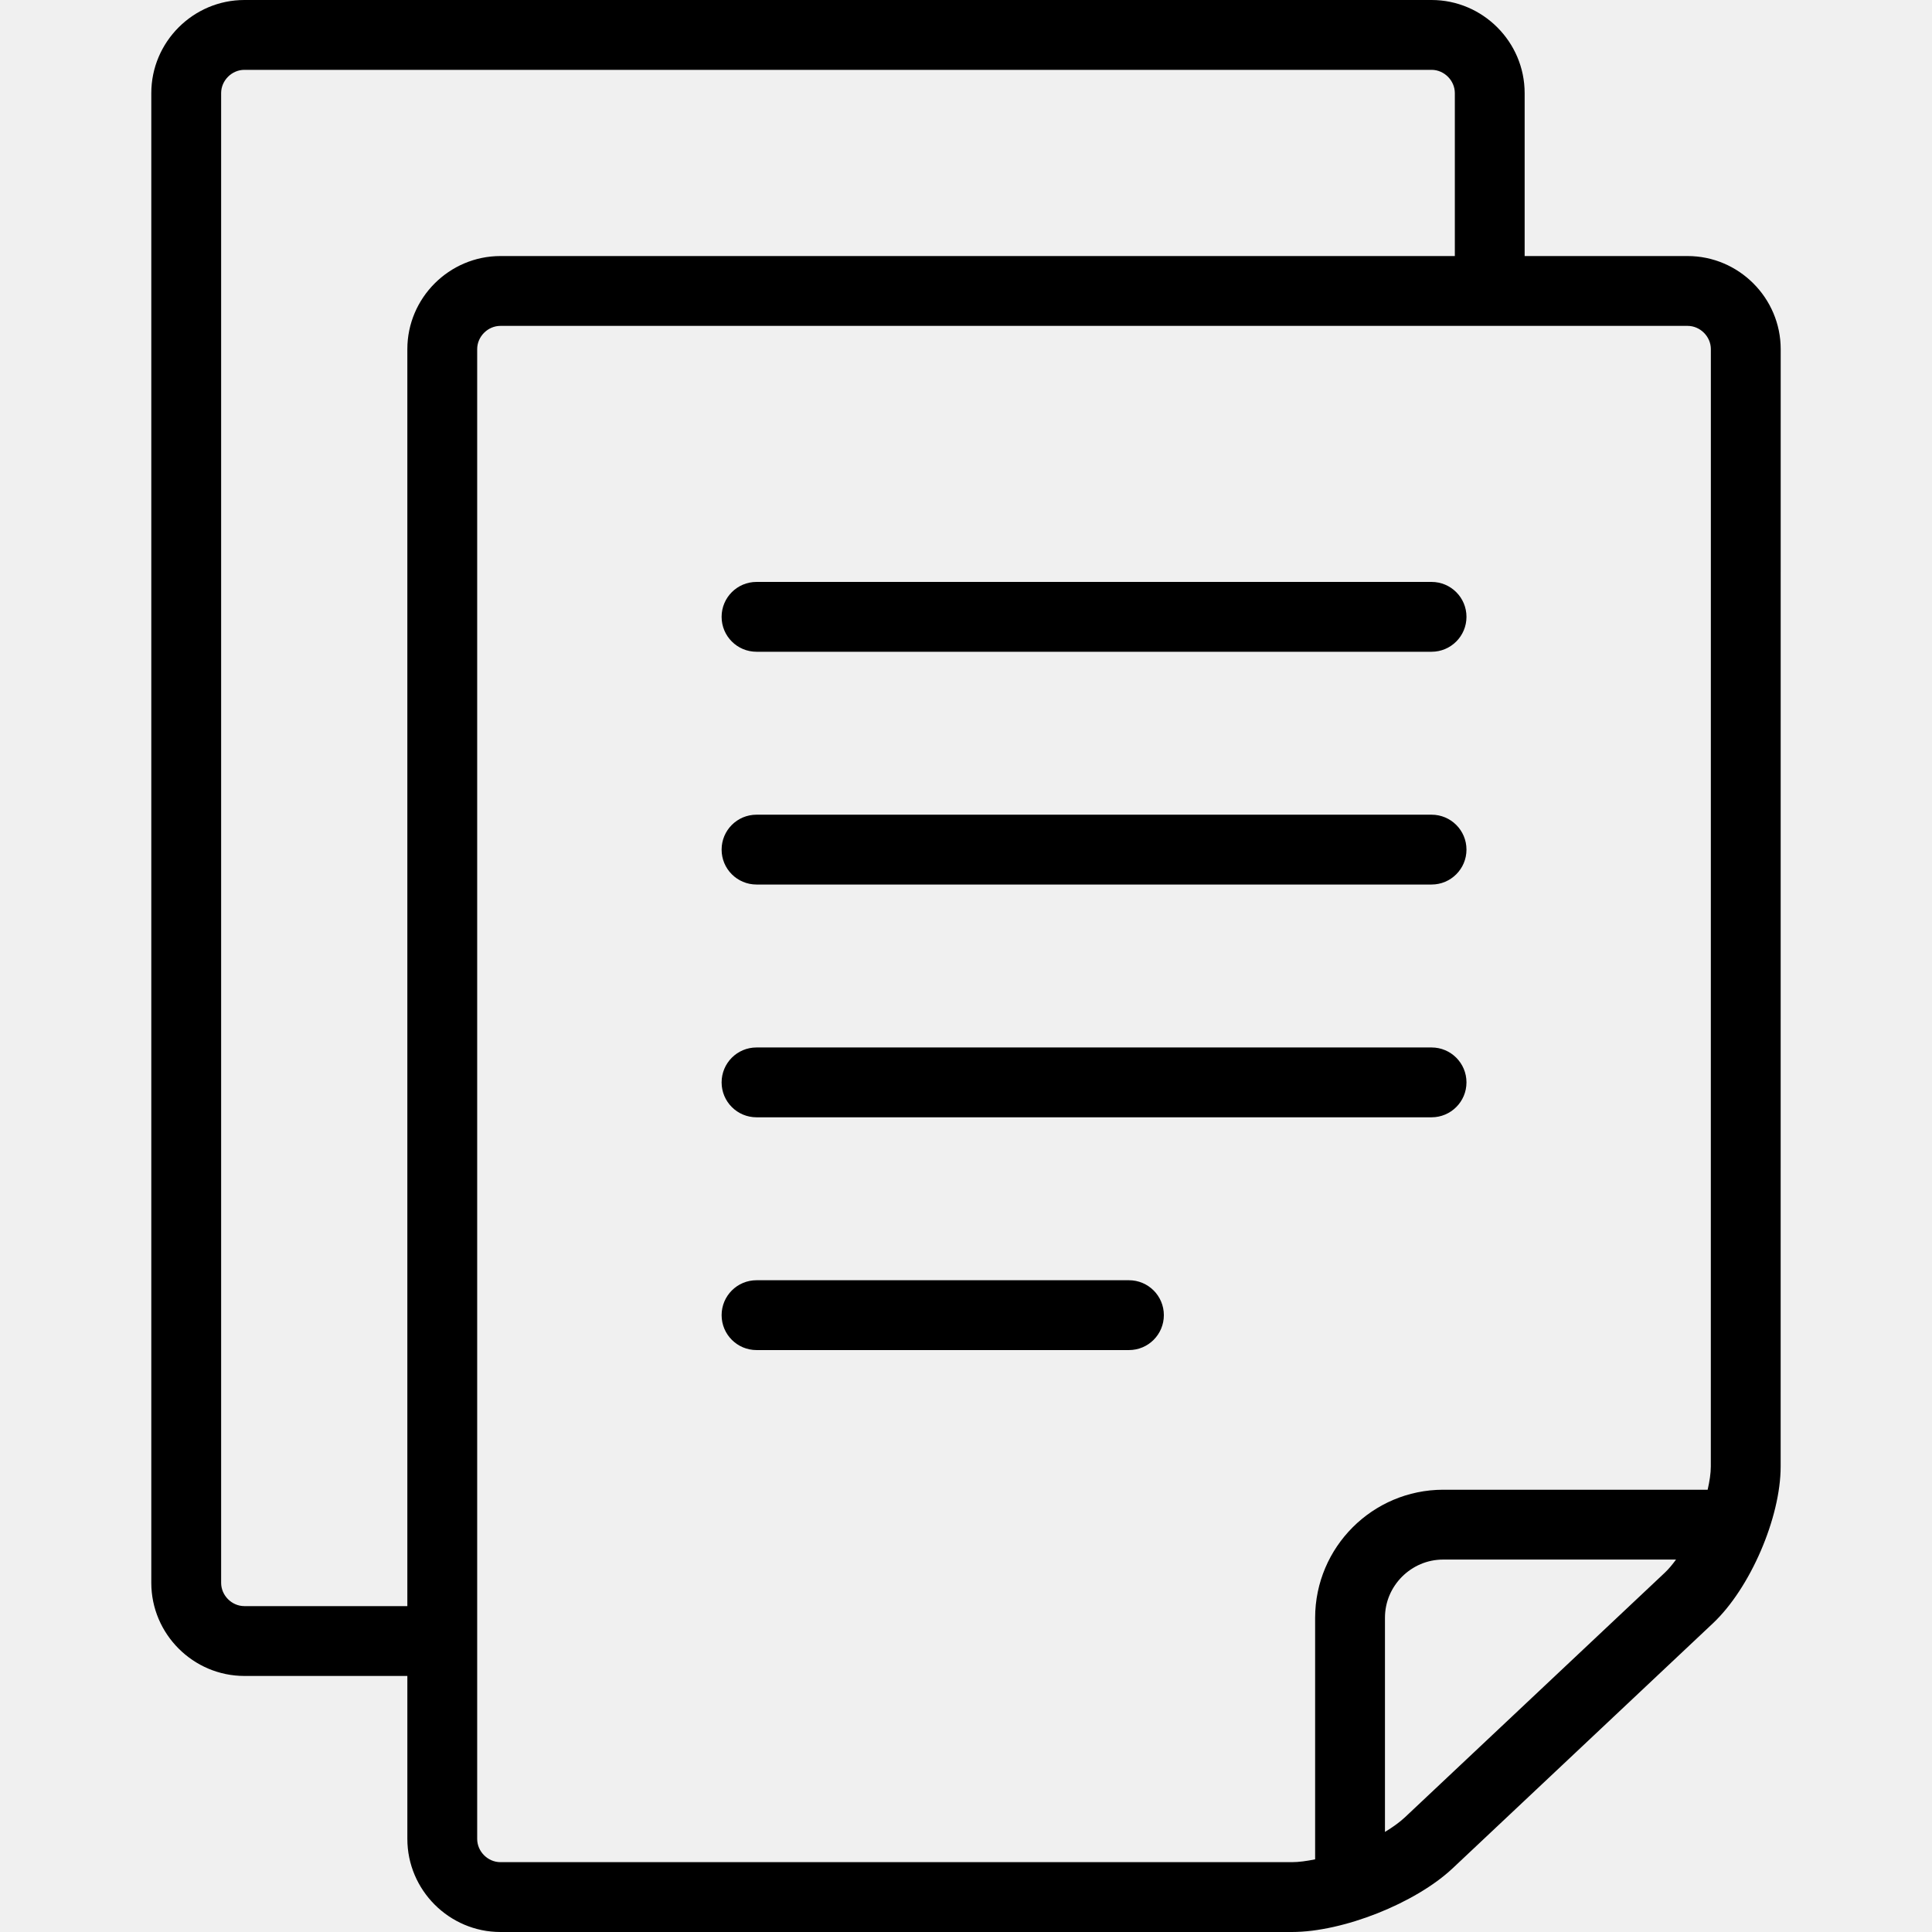
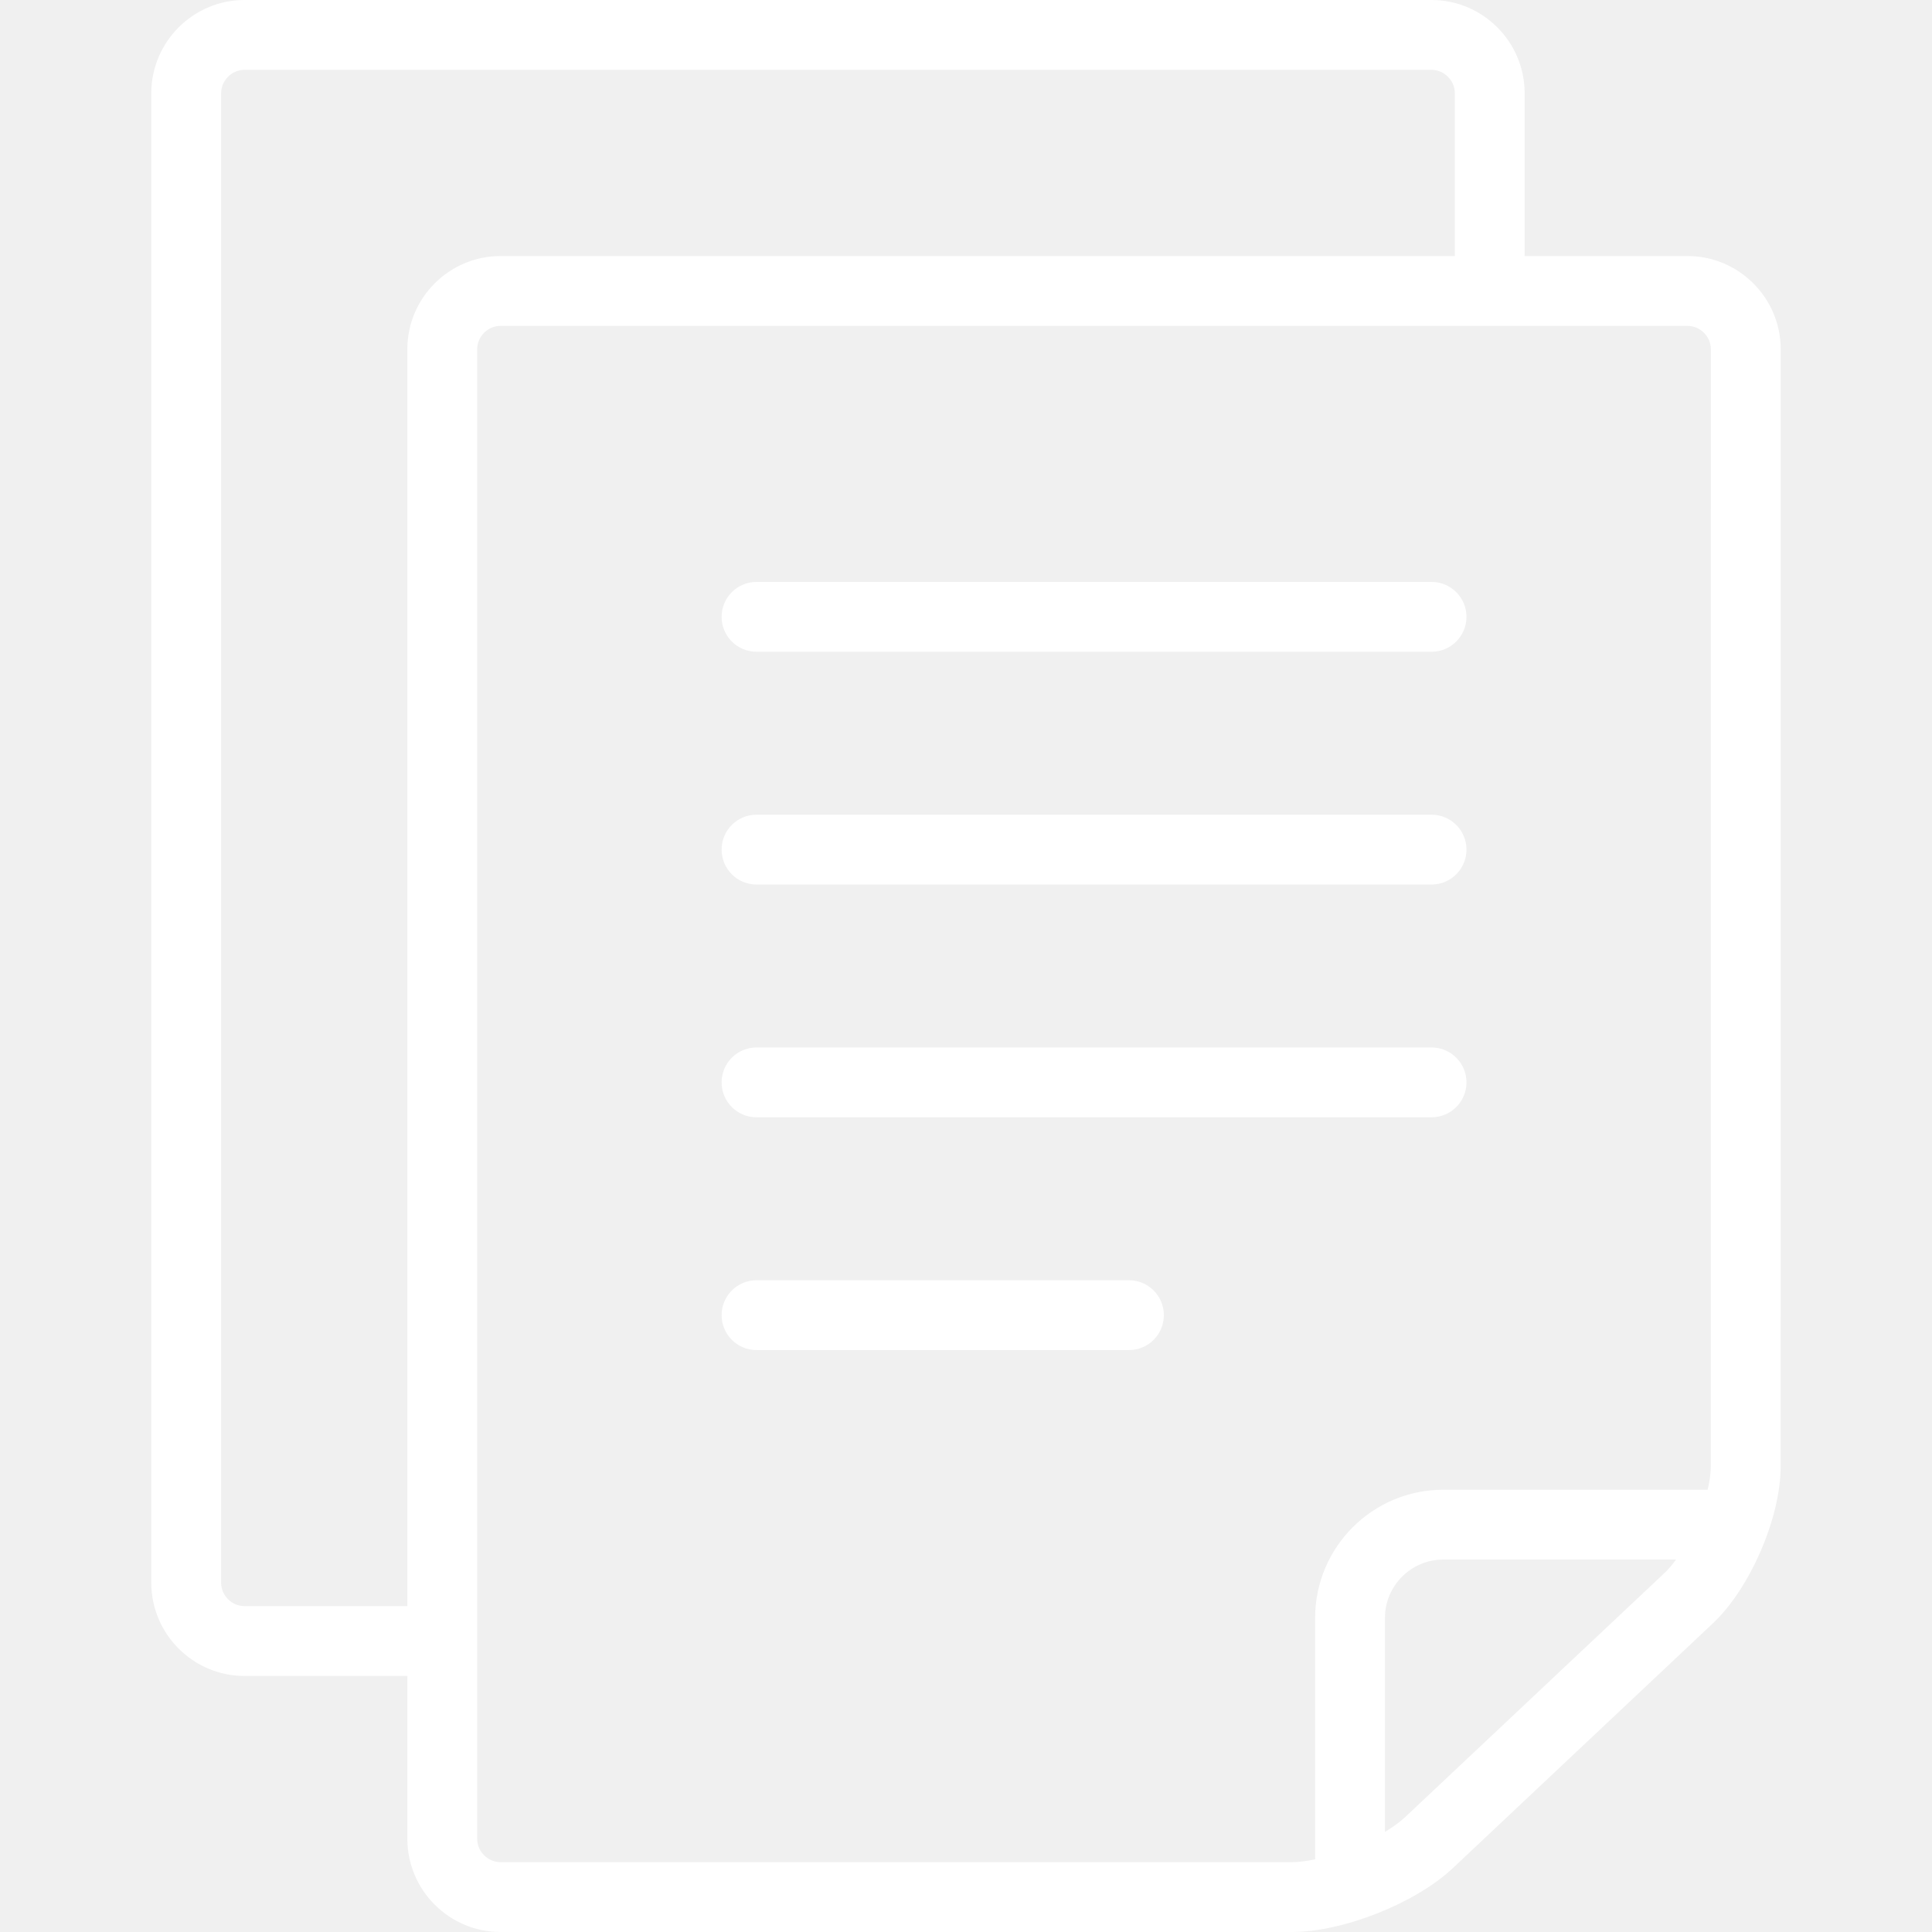
- <svg xmlns="http://www.w3.org/2000/svg" version="1.1" id="Capa_1" x="0px" y="0px" viewBox="0 0 512.001 512.001" style="enable-background:new 0 0 512.001 512.001;" xml:space="preserve">
+ <svg xmlns="http://www.w3.org/2000/svg" version="1.1" id="Capa_1" x="0px" y="0px" viewBox="0 0 512.001 512.001" style="enable-background:new 0 0 512.001 512.001; " xml:space="preserve">
  <g>
    <g>
-       <path d="M447.229,67.855h-43.181v-43.18C404.049,11.103,392.944,0,379.379,0H64.771C51.2,0,40.097,11.103,40.097,24.675V419.47    c0,13.571,11.103,24.675,24.675,24.675h43.181v43.181c0,13.571,11.098,24.675,24.675,24.675h209.729    c13.565,0,32.762-7.612,42.638-16.908l68.929-64.882c9.888-9.296,17.969-28.012,17.969-41.583l0.012-296.096    C471.904,78.959,460.8,67.855,447.229,67.855z M107.951,92.531v333.108h-43.18c-3.343,0-6.168-2.825-6.168-6.168V24.675    c0-3.343,2.825-6.168,6.168-6.168H379.38c3.337,0,6.168,2.825,6.168,6.168v43.181H132.626    C119.049,67.856,107.951,78.959,107.951,92.531z M441.24,416.737l-68.929,64.877c-1.412,1.327-3.251,2.628-5.281,3.867v-56.758    c0-4.238,1.709-8.051,4.528-10.888c2.844-2.819,6.656-4.533,10.894-4.533h61.718C443.213,414.602,442.233,415.799,441.24,416.737z     M453.385,388.626c0,1.832-0.334,3.954-0.839,6.168h-70.095c-18.721,0.037-33.89,15.206-33.928,33.928v64.024    c-2.202,0.445-4.324,0.746-6.168,0.746H132.626v0.001c-3.35,0-6.168-2.825-6.168-6.168V92.53c0-3.343,2.819-6.168,6.168-6.168    h314.602c3.343,0,6.168,2.825,6.168,6.168L453.385,388.626z" />
+       <path fill="#ffffff" d="M447.229,67.855h-43.181v-43.18C404.049,11.103,392.944,0,379.379,0H64.771C51.2,0,40.097,11.103,40.097,24.675V419.47    c0,13.571,11.103,24.675,24.675,24.675h43.181v43.181c0,13.571,11.098,24.675,24.675,24.675h209.729    c13.565,0,32.762-7.612,42.638-16.908l68.929-64.882c9.888-9.296,17.969-28.012,17.969-41.583l0.012-296.096    C471.904,78.959,460.8,67.855,447.229,67.855z M107.951,92.531v333.108h-43.18c-3.343,0-6.168-2.825-6.168-6.168V24.675    c0-3.343,2.825-6.168,6.168-6.168H379.38c3.337,0,6.168,2.825,6.168,6.168v43.181H132.626    C119.049,67.856,107.951,78.959,107.951,92.531z M441.24,416.737l-68.929,64.877c-1.412,1.327-3.251,2.628-5.281,3.867v-56.758    c0-4.238,1.709-8.051,4.528-10.888c2.844-2.819,6.656-4.533,10.894-4.533h61.718C443.213,414.602,442.233,415.799,441.24,416.737z     M453.385,388.626c0,1.832-0.334,3.954-0.839,6.168h-70.095c-18.721,0.037-33.89,15.206-33.928,33.928v64.024    c-2.202,0.445-4.324,0.746-6.168,0.746H132.626v0.001c-3.35,0-6.168-2.825-6.168-6.168V92.53c0-3.343,2.819-6.168,6.168-6.168    h314.602c3.343,0,6.168,2.825,6.168,6.168L453.385,388.626z" />
    </g>
  </g>
  <g>
    <g>
-       <path d="M379.379,154.216H200.488c-5.114,0-9.253,4.139-9.253,9.253c0,5.114,4.14,9.253,9.253,9.253h178.891    c5.108,0,9.253-4.139,9.253-9.253S384.487,154.216,379.379,154.216z" />
+       <path fill="#ffffff" d="M379.379,154.216H200.488c-5.114,0-9.253,4.139-9.253,9.253c0,5.114,4.14,9.253,9.253,9.253h178.891    c5.108,0,9.253-4.139,9.253-9.253S384.487,154.216,379.379,154.216z" />
    </g>
  </g>
  <g>
    <g>
-       <path d="M379.379,277.59H200.488c-5.114,0-9.253,4.139-9.253,9.253c0,5.114,4.14,9.253,9.253,9.253h178.891    c5.108,0,9.253-4.139,9.253-9.253C388.632,281.728,384.487,277.59,379.379,277.59z" />
+       <path fill="#ffffff" d="M379.379,277.59H200.488c-5.114,0-9.253,4.139-9.253,9.253c0,5.114,4.14,9.253,9.253,9.253h178.891    c5.108,0,9.253-4.139,9.253-9.253C388.632,281.728,384.487,277.59,379.379,277.59z" />
    </g>
  </g>
  <g>
    <g>
-       <path d="M299.187,339.277h-98.698c-5.114,0-9.253,4.139-9.253,9.253s4.139,9.253,9.253,9.253h98.698    c5.108,0,9.247-4.139,9.247-9.253S304.295,339.277,299.187,339.277z" />
+       <path fill="#ffffff" d="M299.187,339.277h-98.698c-5.114,0-9.253,4.139-9.253,9.253s4.139,9.253,9.253,9.253h98.698    c5.108,0,9.247-4.139,9.247-9.253S304.295,339.277,299.187,339.277z" />
    </g>
  </g>
  <g>
    <g>
-       <path d="M379.379,215.903H200.488c-5.114,0-9.253,4.139-9.253,9.253s4.14,9.253,9.253,9.253h178.891    c5.108,0,9.253-4.139,9.253-9.253S384.487,215.903,379.379,215.903z" />
+       <path fill="#ffffff" d="M379.379,215.903H200.488c-5.114,0-9.253,4.139-9.253,9.253s4.14,9.253,9.253,9.253h178.891    c5.108,0,9.253-4.139,9.253-9.253S384.487,215.903,379.379,215.903z" />
    </g>
  </g>
  <g>
</g>
  <g>
</g>
  <g>
</g>
  <g>
</g>
  <g>
</g>
  <g>
</g>
  <g>
</g>
  <g>
</g>
  <g>
</g>
  <g>
</g>
  <g>
</g>
  <g>
</g>
  <g>
</g>
  <g>
</g>
  <g>
</g>
</svg>
